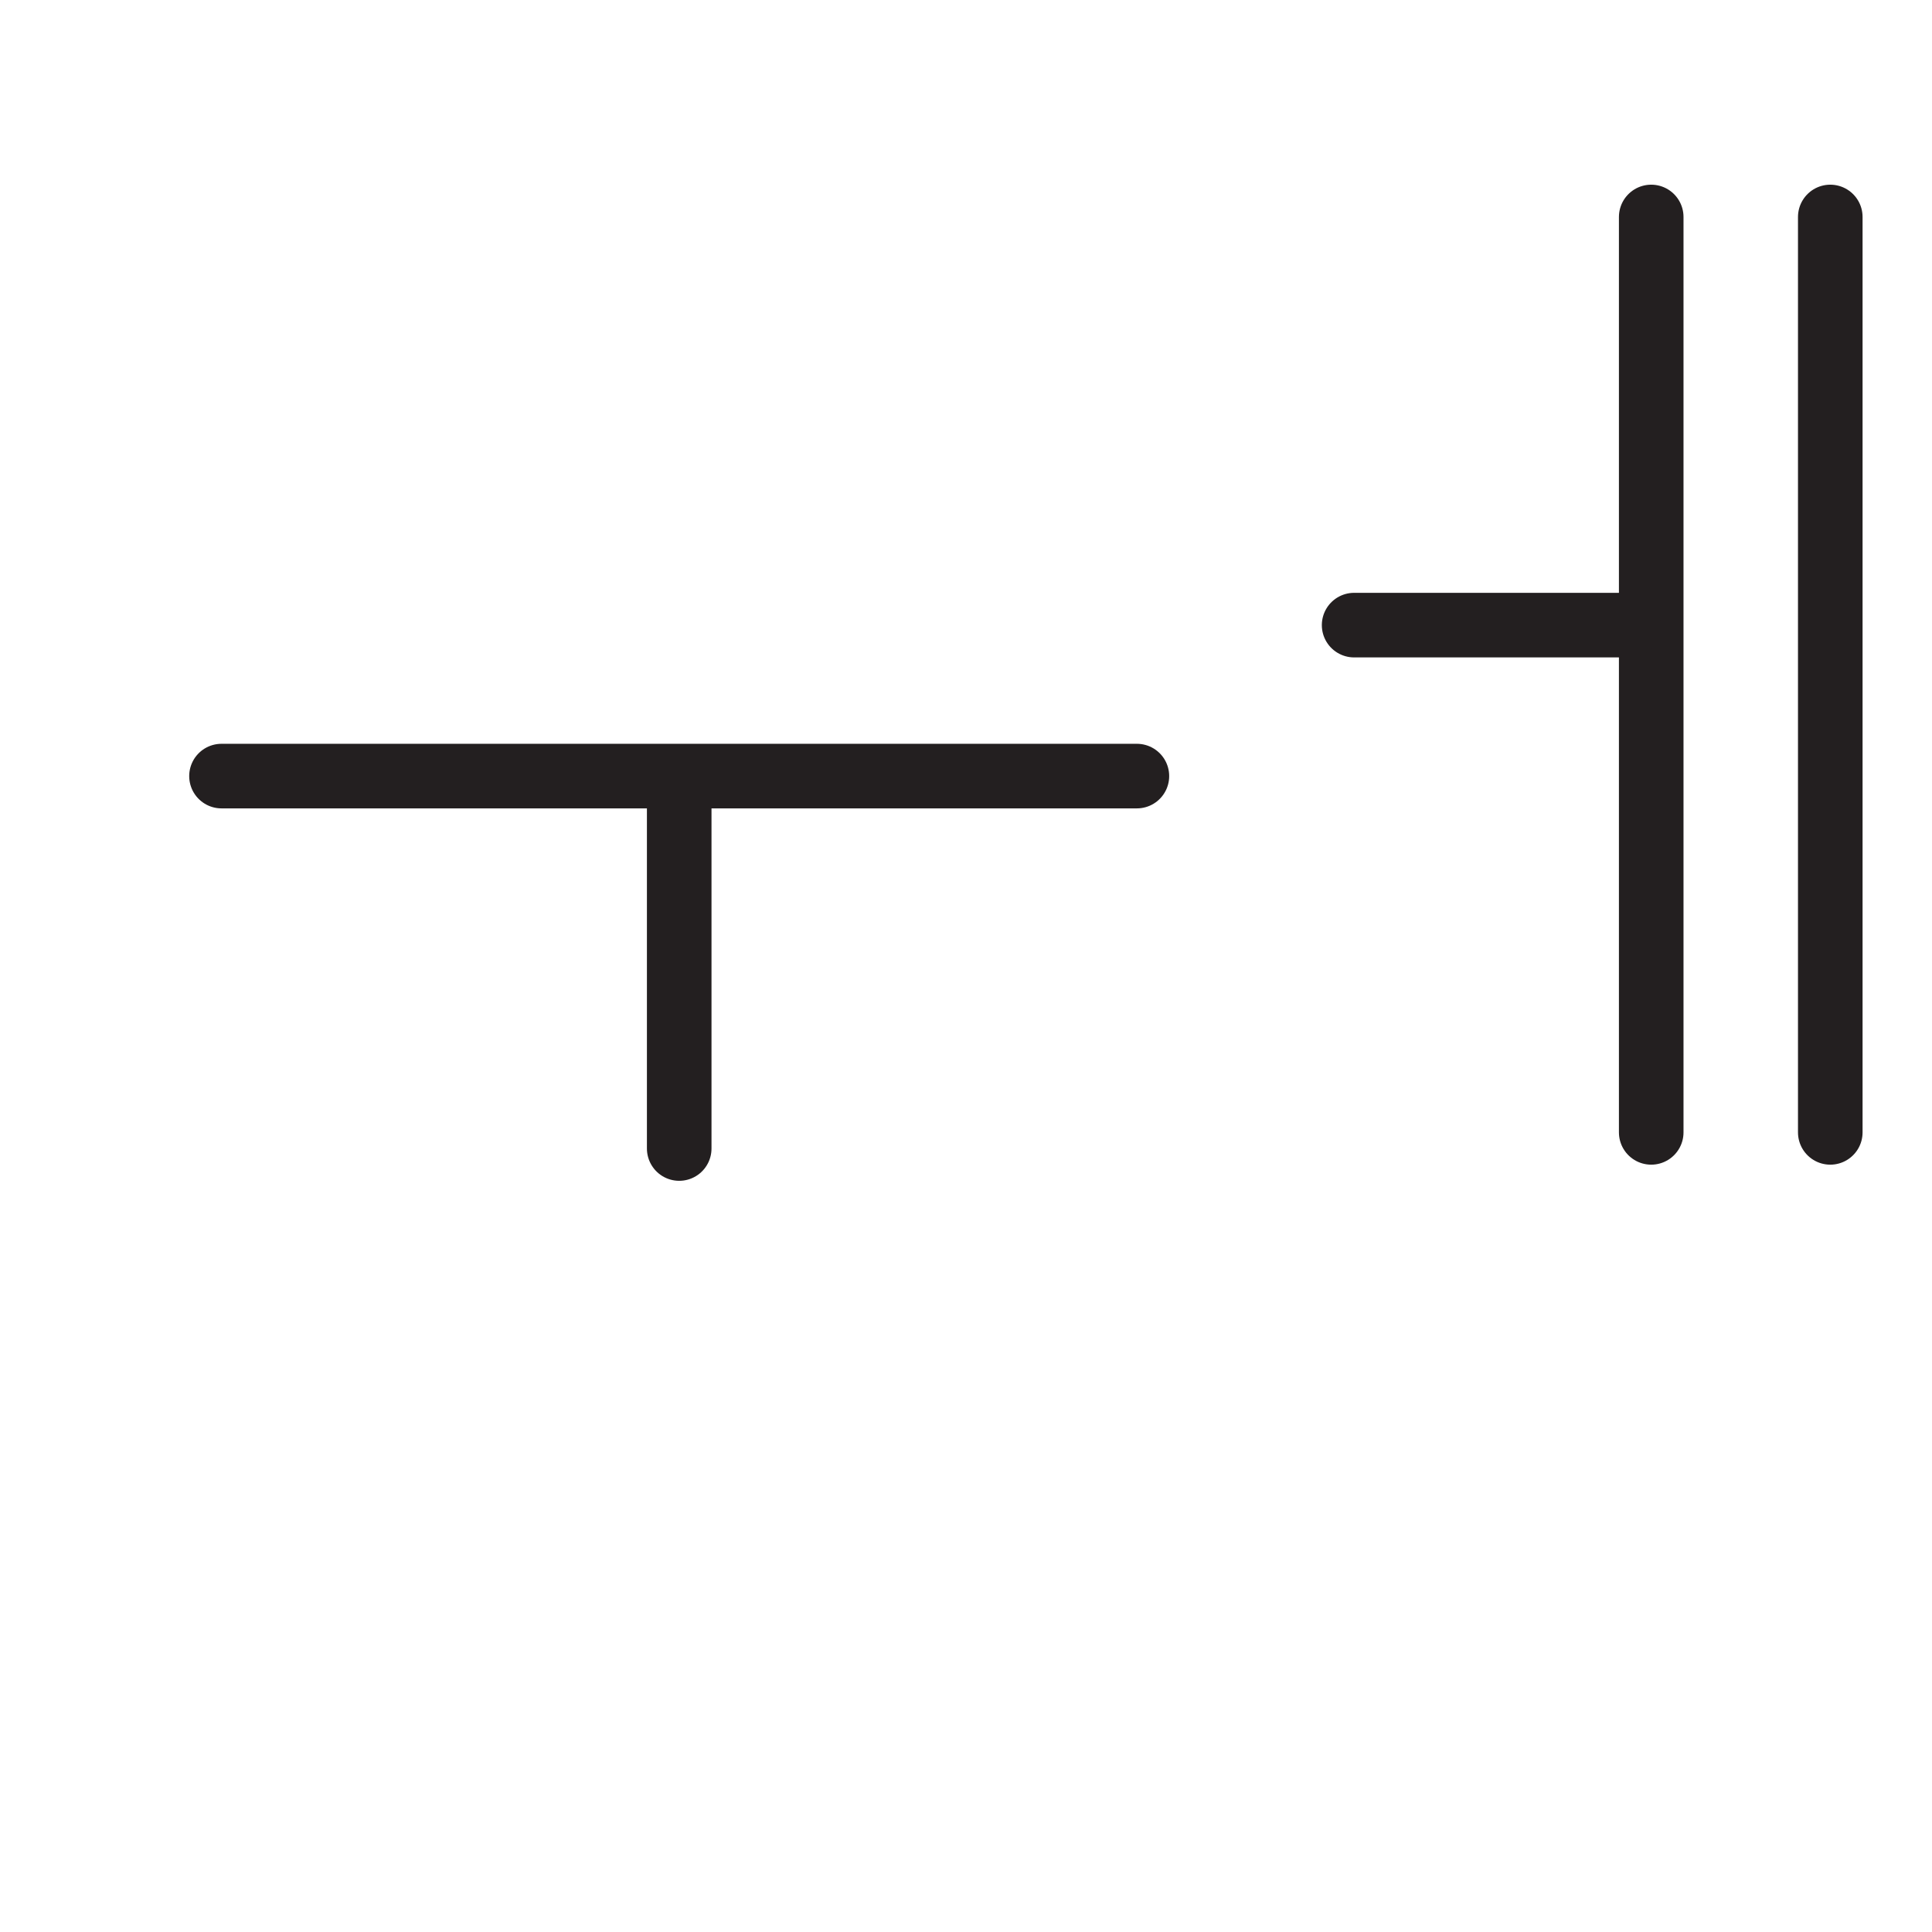
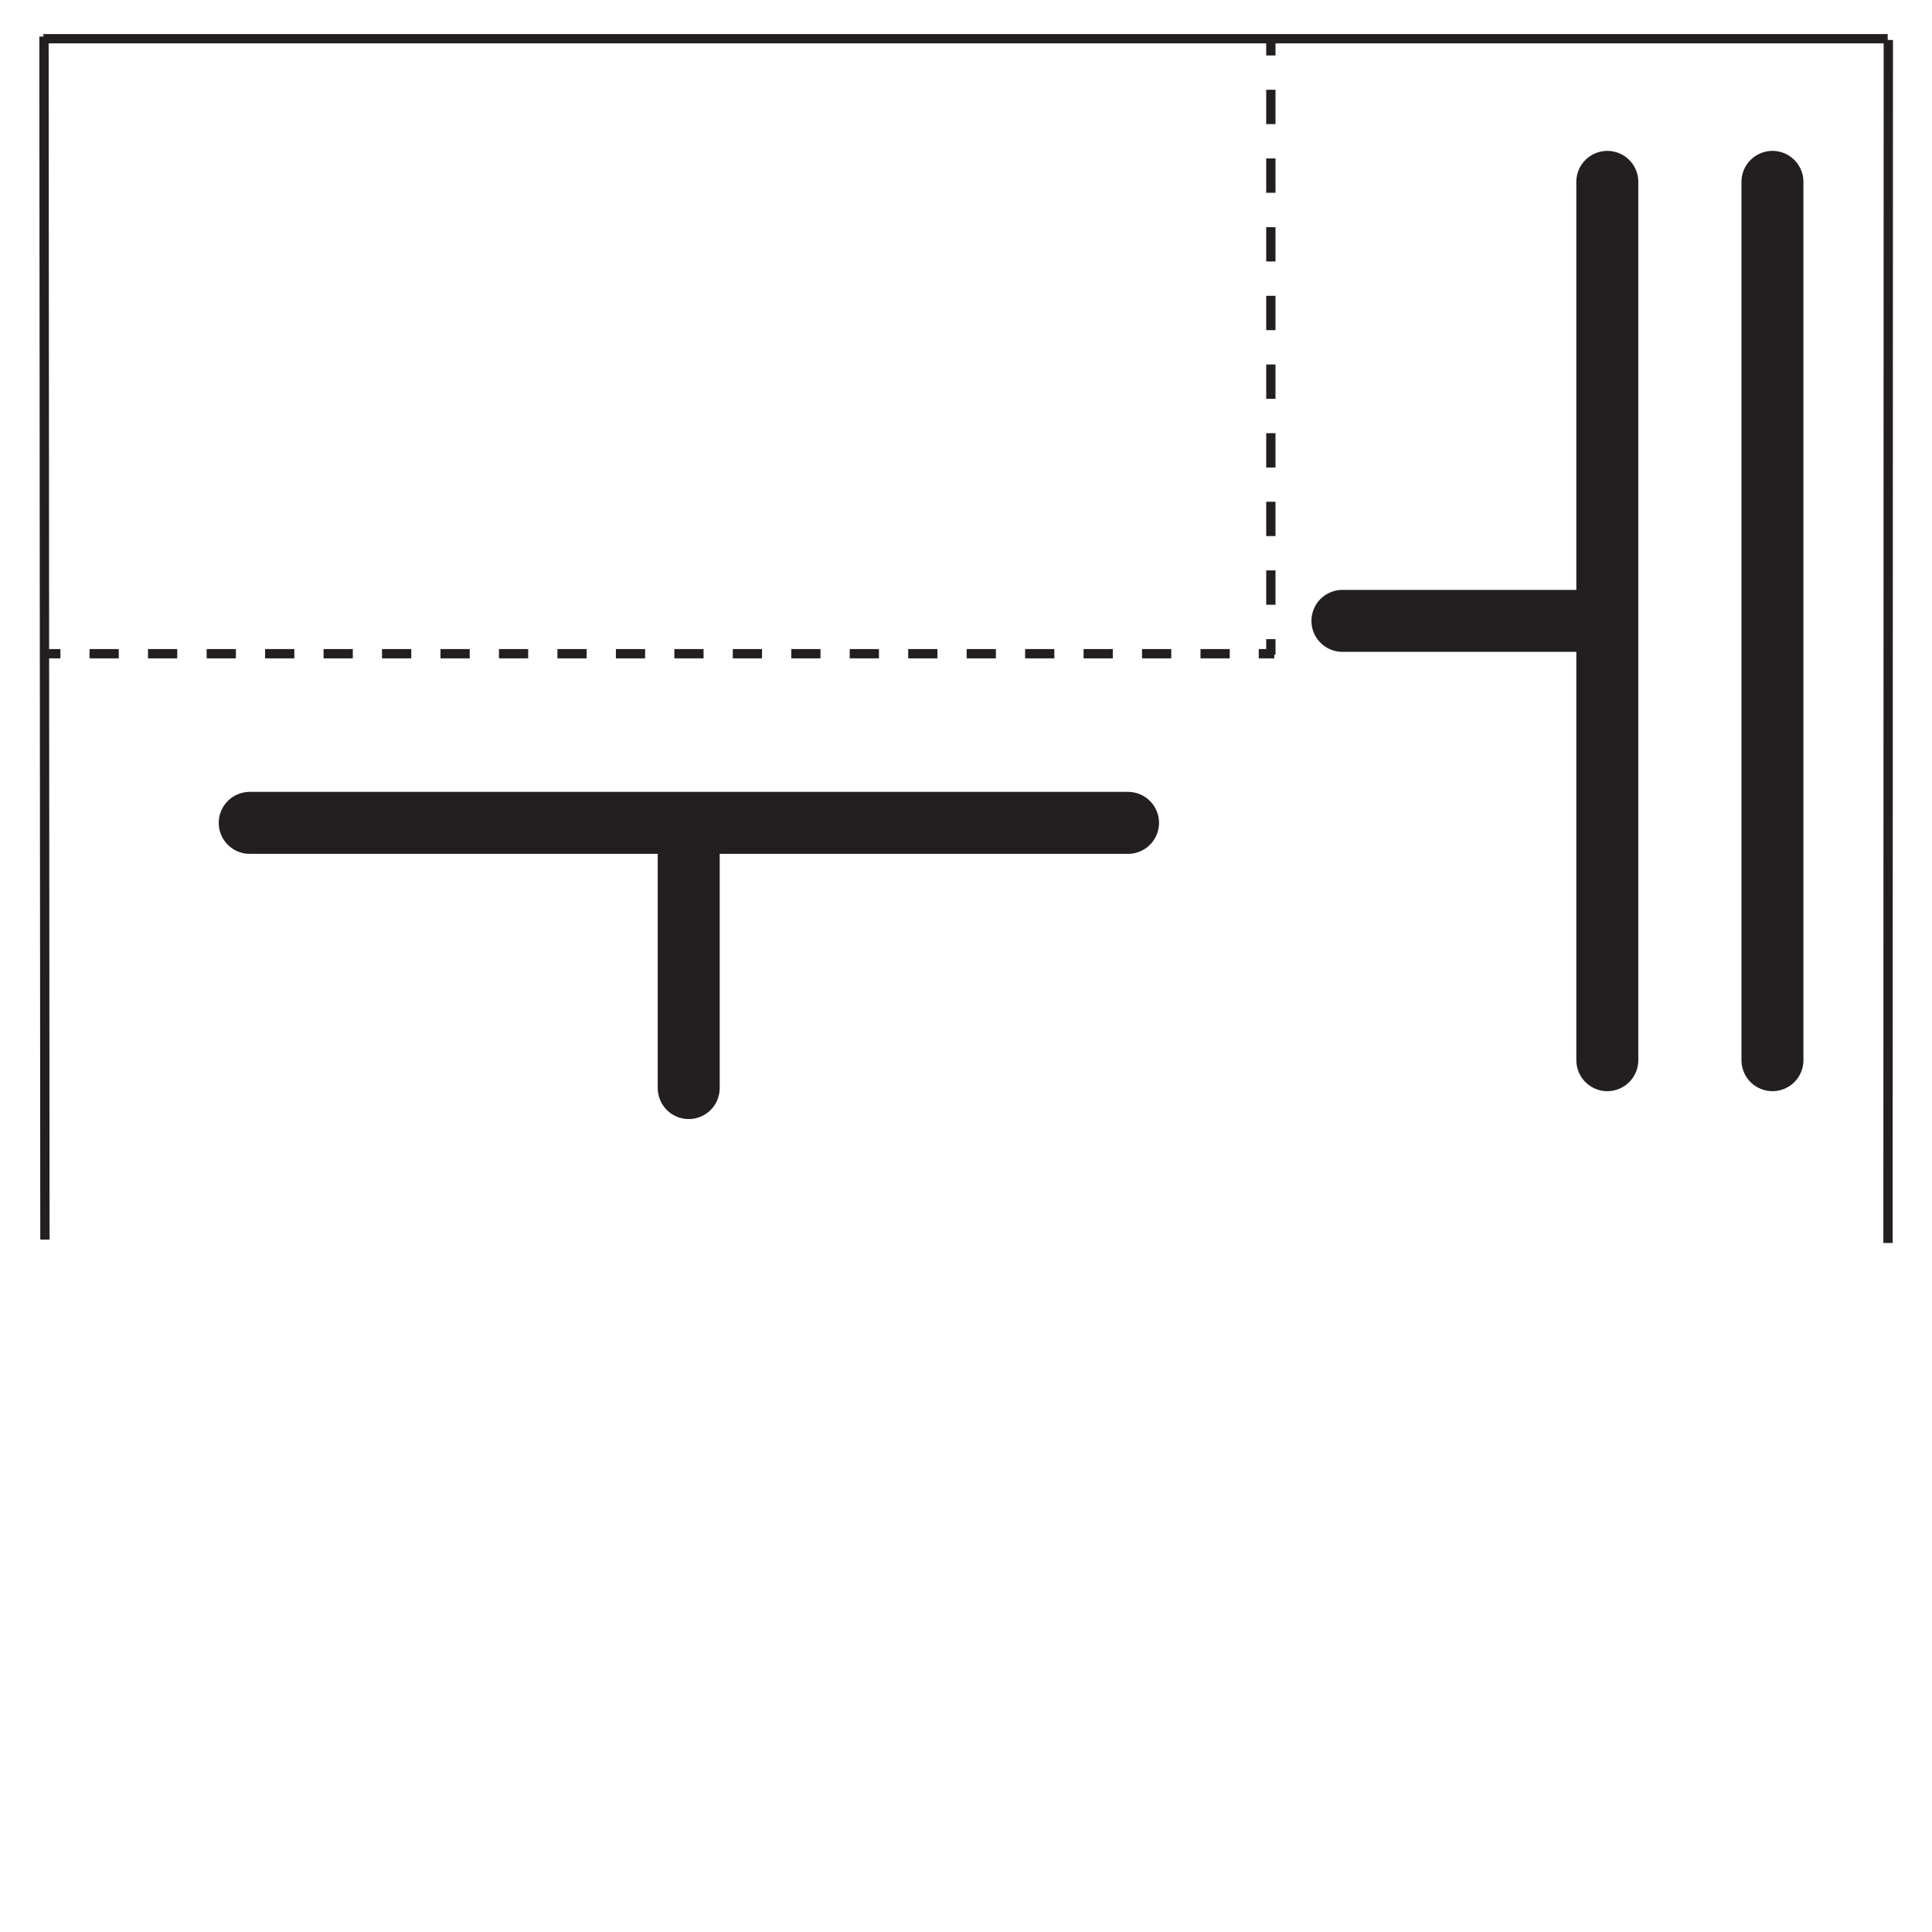
- <svg xmlns="http://www.w3.org/2000/svg" viewBox="0 0 598.28 598.28">
-   <line id="_" data-name="ㅠ" x1="68.59" y1="240.33" x2="352.06" y2="240.33" fill="none" stroke="#231F20" stroke-linecap="round" stroke-width="20" />
-   <line id="_-2" data-name="ㅠ" x1="210.33" y1="355.66" x2="210.33" y2="242.27" fill="none" stroke="#231F20" stroke-linecap="round" stroke-width="20" />
-   <line id="_-3" data-name="ㅏ" x1="511.33" y1="350.66" x2="511.33" y2="67.19" fill="none" stroke="#231F20" stroke-linecap="round" stroke-width="20" />
-   <line id="_-4" data-name="ㅑ" x1="419.33" y1="193.58" x2="504.37" y2="193.58" fill="none" stroke="#231F20" stroke-linecap="round" stroke-width="20" />
-   <line id="_-5" data-name="ㅏ" x1="566.78" y1="350.66" x2="566.78" y2="67.19" fill="none" stroke="#231F20" stroke-linecap="round" stroke-width="20" />
+ <svg xmlns="http://www.w3.org/2000/svg" viewBox="0 0 623.6 623.6">
+   <line x1="14.5" y1="400.1" x2="14.2" y2="11.8" fill="none" stroke="#231F20" stroke-width="3" stroke-miterlimit="10" />
+   <line x1="609.4" y1="401.2" x2="609.5" y2="12.9" fill="none" stroke="#231F20" stroke-width="3" stroke-miterlimit="10" />
+   <line x1="14" y1="12.5" x2="609.3" y2="12.5" fill="none" stroke="#231F20" stroke-width="3" stroke-miterlimit="10" />
+   <g>
+     <g>
+       <line x1="14.5" y1="211" x2="19.5" y2="211" fill="none" stroke="#231F20" stroke-width="3" stroke-miterlimit="10" />
+       <line x1="28.9" y1="211" x2="61.9" y2="211" fill="none" stroke="#231F20" stroke-width="3" stroke-miterlimit="10" stroke-dasharray="9.435,9.435,9.435,9.435" />
+       <line x1="66.7" y1="211" x2="401.6" y2="211" fill="none" stroke="#231F20" stroke-width="3" stroke-miterlimit="10" stroke-dasharray="9.435,9.435,9.435,9.435,9.435,9.435" />
+       <line x1="406.3" y1="211" x2="411.3" y2="211" fill="none" stroke="#231F20" stroke-width="3" stroke-miterlimit="10" />
+     </g>
+   </g>
+   <g>
+     <g>
+       <line x1="410.2" y1="211.3" x2="410.2" y2="206.3" fill="none" stroke="#231F20" stroke-width="3" stroke-miterlimit="10" />
+       <line x1="410.2" y1="195.2" x2="410.2" y2="156.4" fill="none" stroke="#231F20" stroke-width="3" stroke-miterlimit="10" stroke-dasharray="11.084,11.084,11.084,11.084" />
+       <line x1="410.2" y1="150.9" x2="410.2" y2="23.4" fill="none" stroke="#231F20" stroke-width="3" stroke-miterlimit="10" stroke-dasharray="11.084,11.084,11.084,11.084,11.084,11.084" />
+       <line x1="410.2" y1="17.9" x2="410.2" y2="12.9" fill="none" stroke="#231F20" stroke-width="3" stroke-miterlimit="10" />
+     </g>
+   </g>
+   <g>
+     <g id="_x315C_">
+       <line id="_x314F__00000047049385916704945720000003421019400654119051_" x1="364.1" y1="265.6" x2="80.6" y2="265.6" fill="none" stroke="#231F20" stroke-width="20" stroke-linecap="round" stroke-miterlimit="10" />
+       <line id="_x3151__00000178194168295716649060000008892986361783292071_" x1="222.3" y1="266.1" x2="222.3" y2="351.2" fill="none" stroke="#231F20" stroke-width="20" stroke-linecap="round" stroke-miterlimit="10" />
+     </g>
+     <g id="_x3154_">
+       <g id="_x3153__00000112598306975298105500000015557016744824675226_">
+         <line id="_x314F__00000179619337258287204200000016918973821402359956_" x1="518.8" y1="342.2" x2="518.8" y2="58.7" fill="none" stroke="#231F20" stroke-width="20" stroke-linecap="round" stroke-miterlimit="10" />
+         <line id="_x3151__00000119821550956028920990000005591491501859091122_" x1="518.4" y1="200.4" x2="433.3" y2="200.4" fill="none" stroke="#231F20" stroke-width="20" stroke-linecap="round" stroke-miterlimit="10" />
+       </g>
+       <line id="_x314F__00000038395865060788418380000015749730225913081248_" x1="572.1" y1="342.2" x2="572.1" y2="58.7" fill="none" stroke="#231F20" stroke-width="20" stroke-linecap="round" stroke-miterlimit="10" />
+     </g>
+   </g>
</svg>
